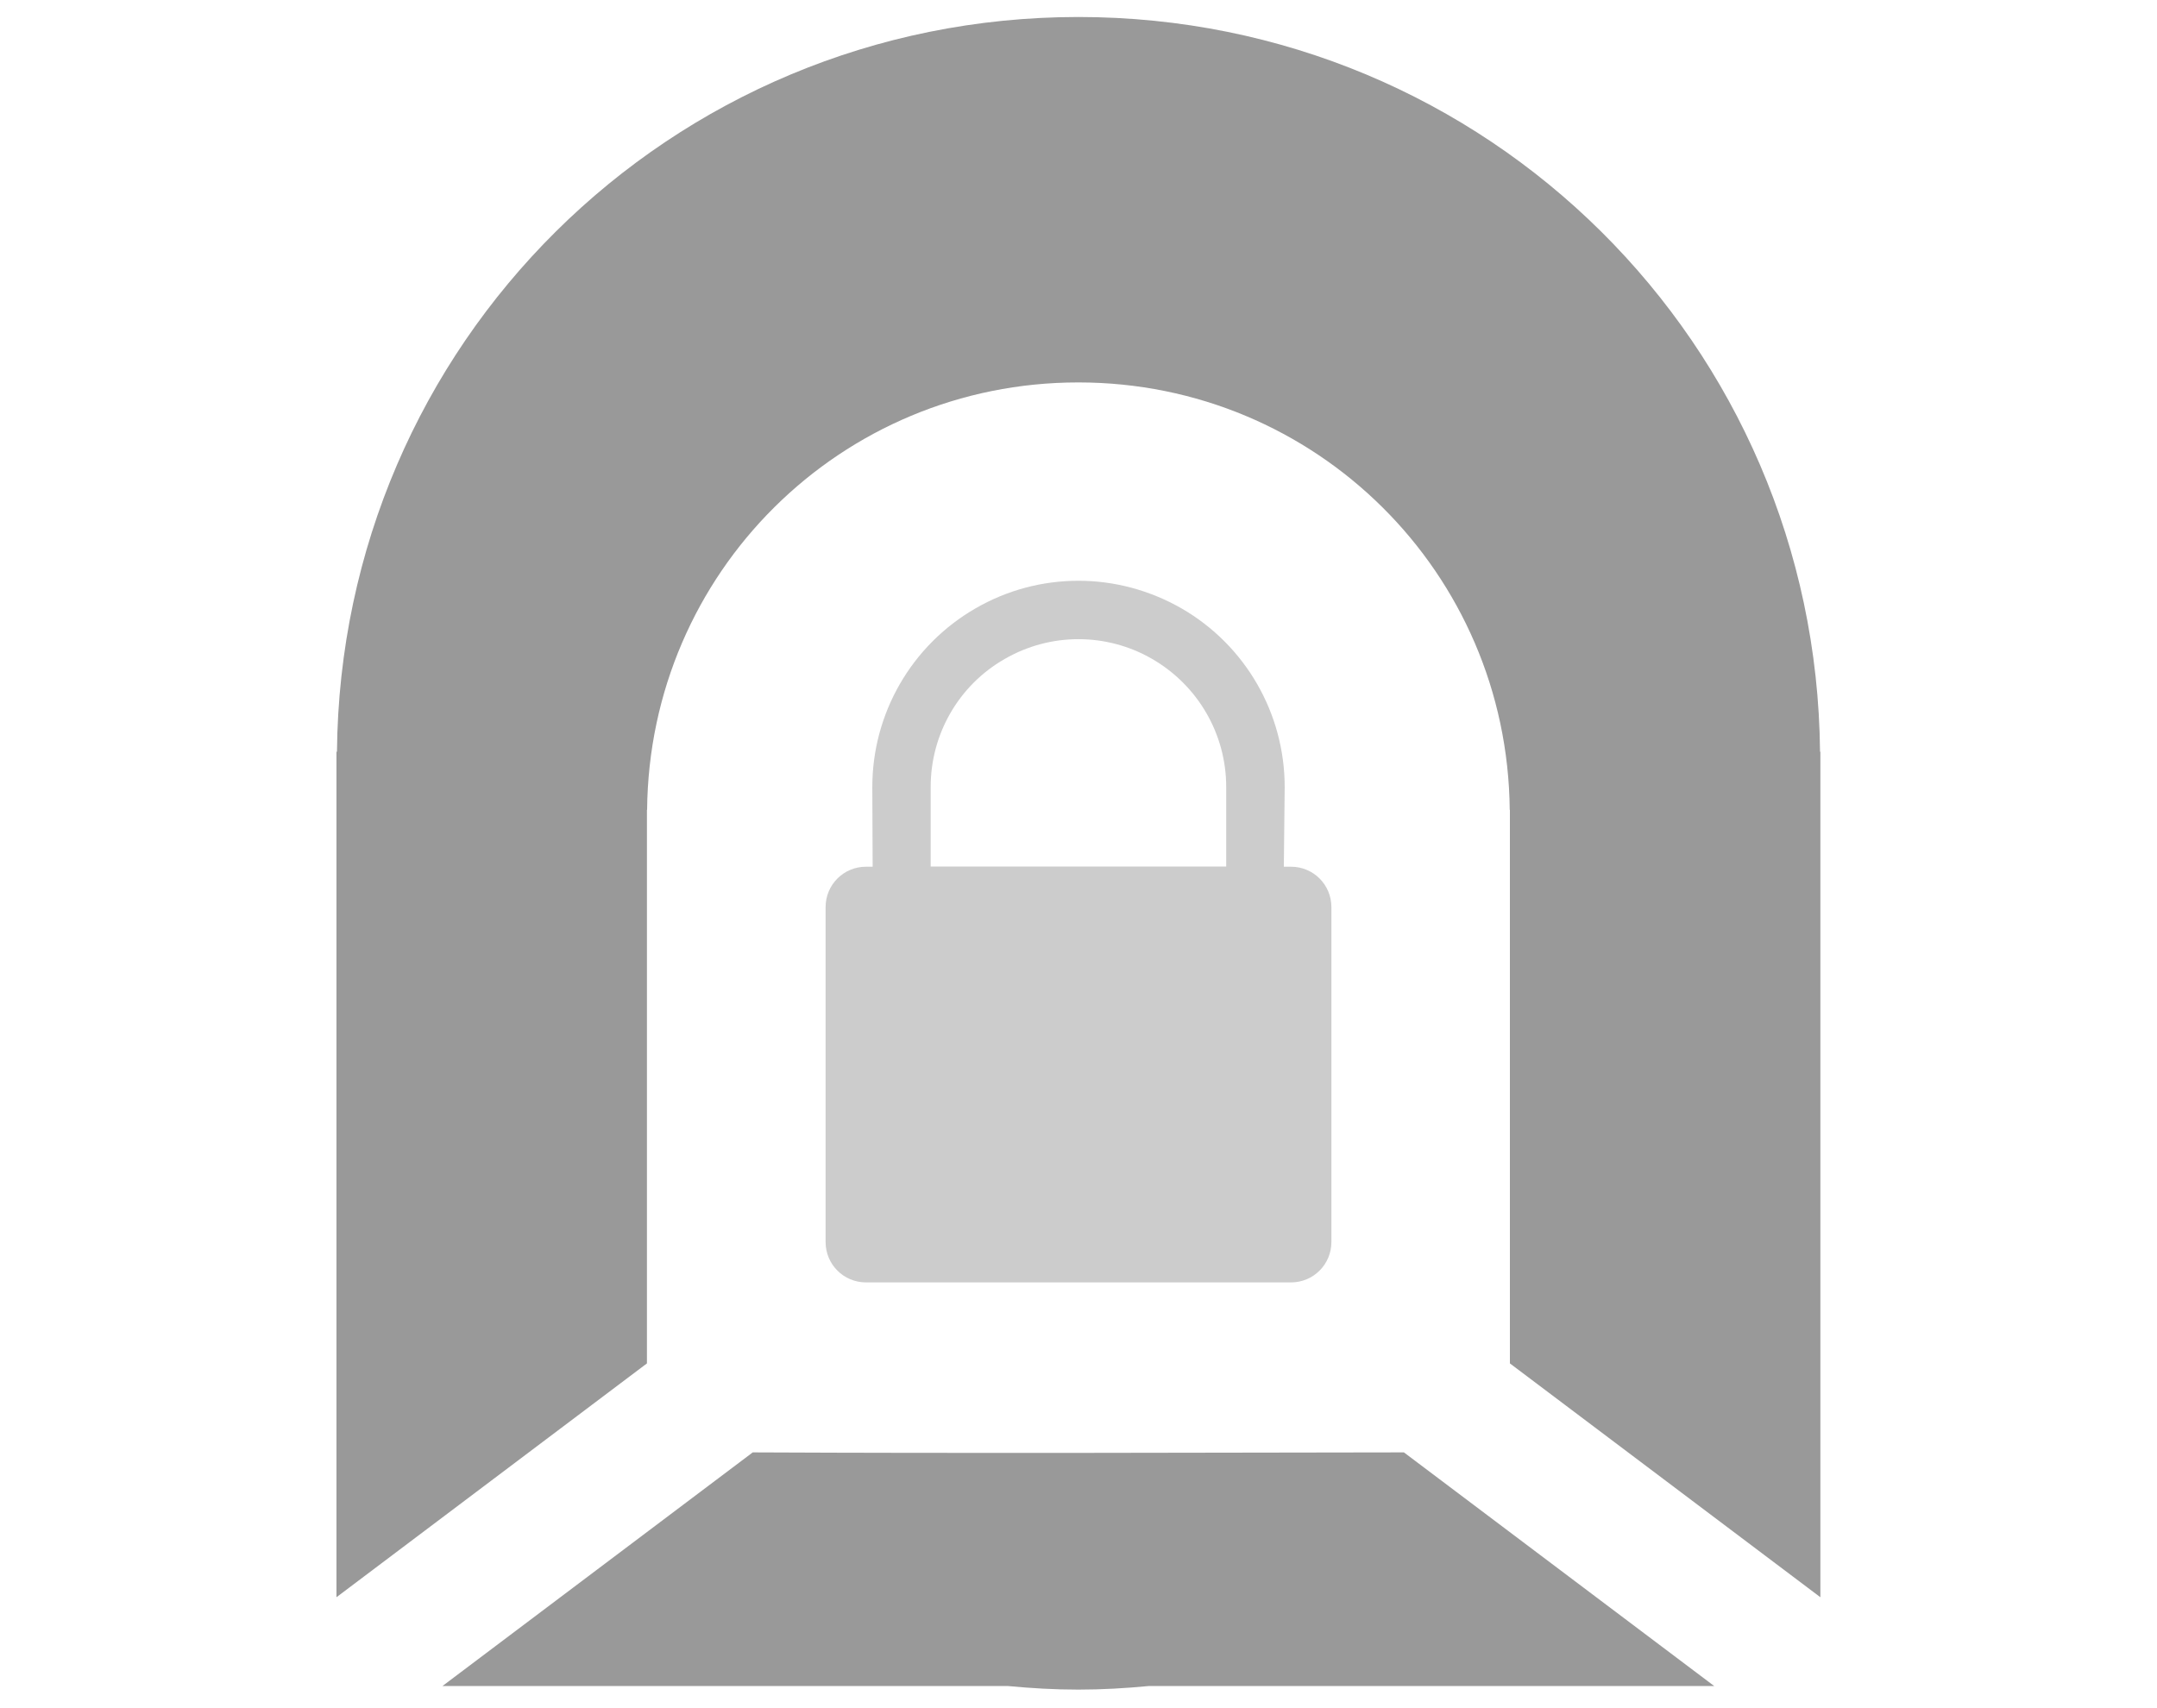
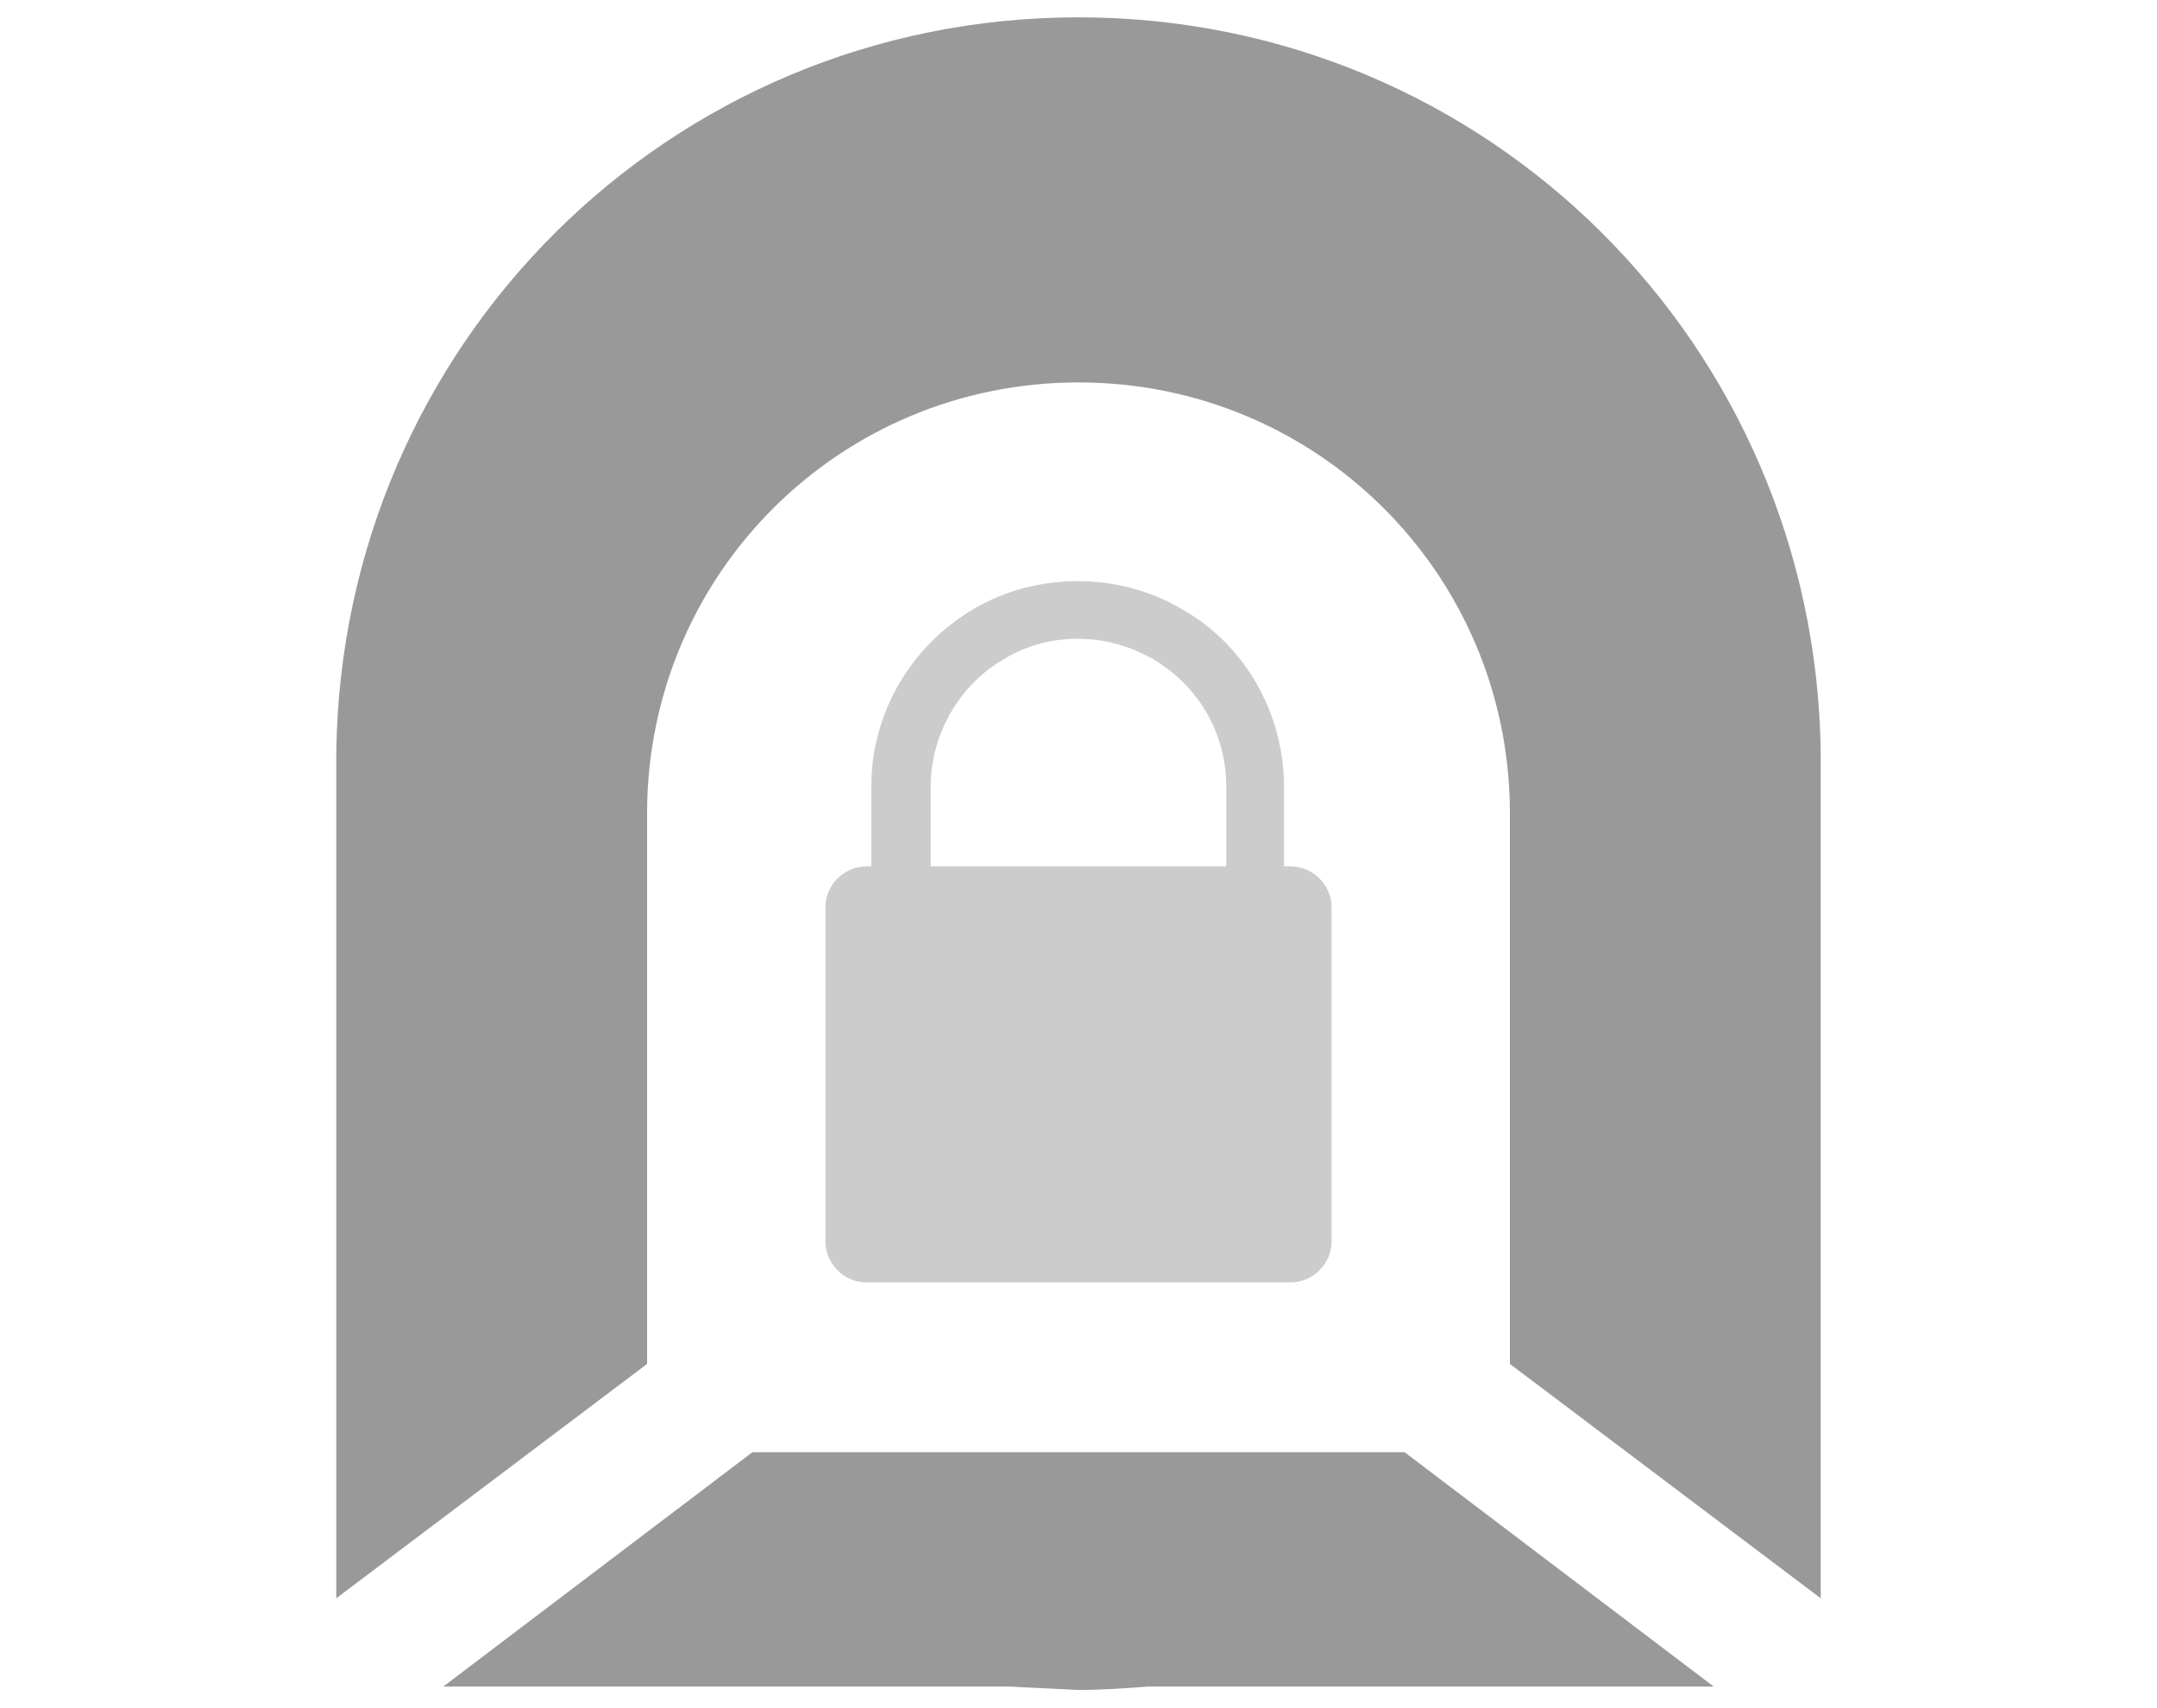
- <svg xmlns="http://www.w3.org/2000/svg" width="48" height="38" version="1.1" viewBox="0 0 12.7 10.054">
-   <g transform="translate(0 -286.95)">
-     <path d="m6.35 287.05c-2.406 0-4.344 1.926-4.366 4.327h-0.003v4.979l1.828-1.377v-3.26h0.001c0.013-1.397 1.14-2.517 2.539-2.517 1.4 0 2.527 1.121 2.54 2.517h0.001v3.26l1.828 1.377v-4.979h-0.002c-0.022-2.401-1.96-4.327-4.367-4.327zm-1.918 8.453-1.827 1.376h3.33c0.137 0.013 0.274 0.021 0.414 0.021 0.14 0 0.278-8e-3 0.414-0.021h3.33l-1.827-1.376c-1.284 2e-3 -2.548 6e-3 -3.835 0z" fill="#999" />
-     <path d="m6.35 290.37c-0.21 0-0.419 0.054-0.607 0.163-0.376 0.217-0.607 0.618-0.607 1.052l0.002 0.469h-0.039c-0.132 0-0.238 0.106-0.238 0.238v1.972c0 0.132 0.106 0.238 0.238 0.238h2.502c0.132 0 0.238-0.106 0.238-0.238v-1.972c0-0.132-0.106-0.238-0.238-0.238h-0.042l0.005-0.469c0-0.434-0.231-0.835-0.607-1.052-0.188-0.108-0.398-0.163-0.607-0.163zm-3.704e-4 0.344c0.15 0 0.301 0.039 0.435 0.117 0.269 0.156 0.435 0.442 0.435 0.753v0.469h-1.74v-0.469c0-0.311 0.165-0.598 0.435-0.753 0.135-0.078 0.285-0.117 0.435-0.117z" fill="#ccc" />
-   </g>
+ <svg xmlns="http://www.w3.org/2000/svg" width="48" height="38" viewBox="0 0 12.7 10.05">
+   <path d="M6.35.1C3.94.1 2.01 2.03 1.98 4.43h0v4.98l1.83-1.38V4.77h0c.01-1.4 1.14-2.52 2.54-2.52s2.53 1.12 2.54 2.52h0v3.26l1.83 1.38V4.43h0C10.69 2.03 8.76.1 6.35.1zM4.43 8.55L2.61 9.93h3.33l.41.02c.14 0 .28-.01.41-.02h3.33L8.27 8.55H4.43z" fill="#999" />
+   <path d="M6.35 3.42c-.21 0-.42.05-.61.16-.38.22-.61.62-.61 1.05v.47H5.1c-.13 0-.24.11-.24.24v1.97c0 .13.11.24.24.24h2.5c.13 0 .24-.11.24-.24V5.34c0-.13-.11-.24-.24-.24h-.04v-.47c0-.43-.23-.84-.61-1.05-.19-.11-.4-.16-.61-.16zm0 .34c.15 0 .3.04.44.12.27.16.43.44.43.75v.47H5.48v-.47c0-.31.17-.6.43-.75.13-.08.28-.12.43-.12z" fill="#ccc" />
</svg>
